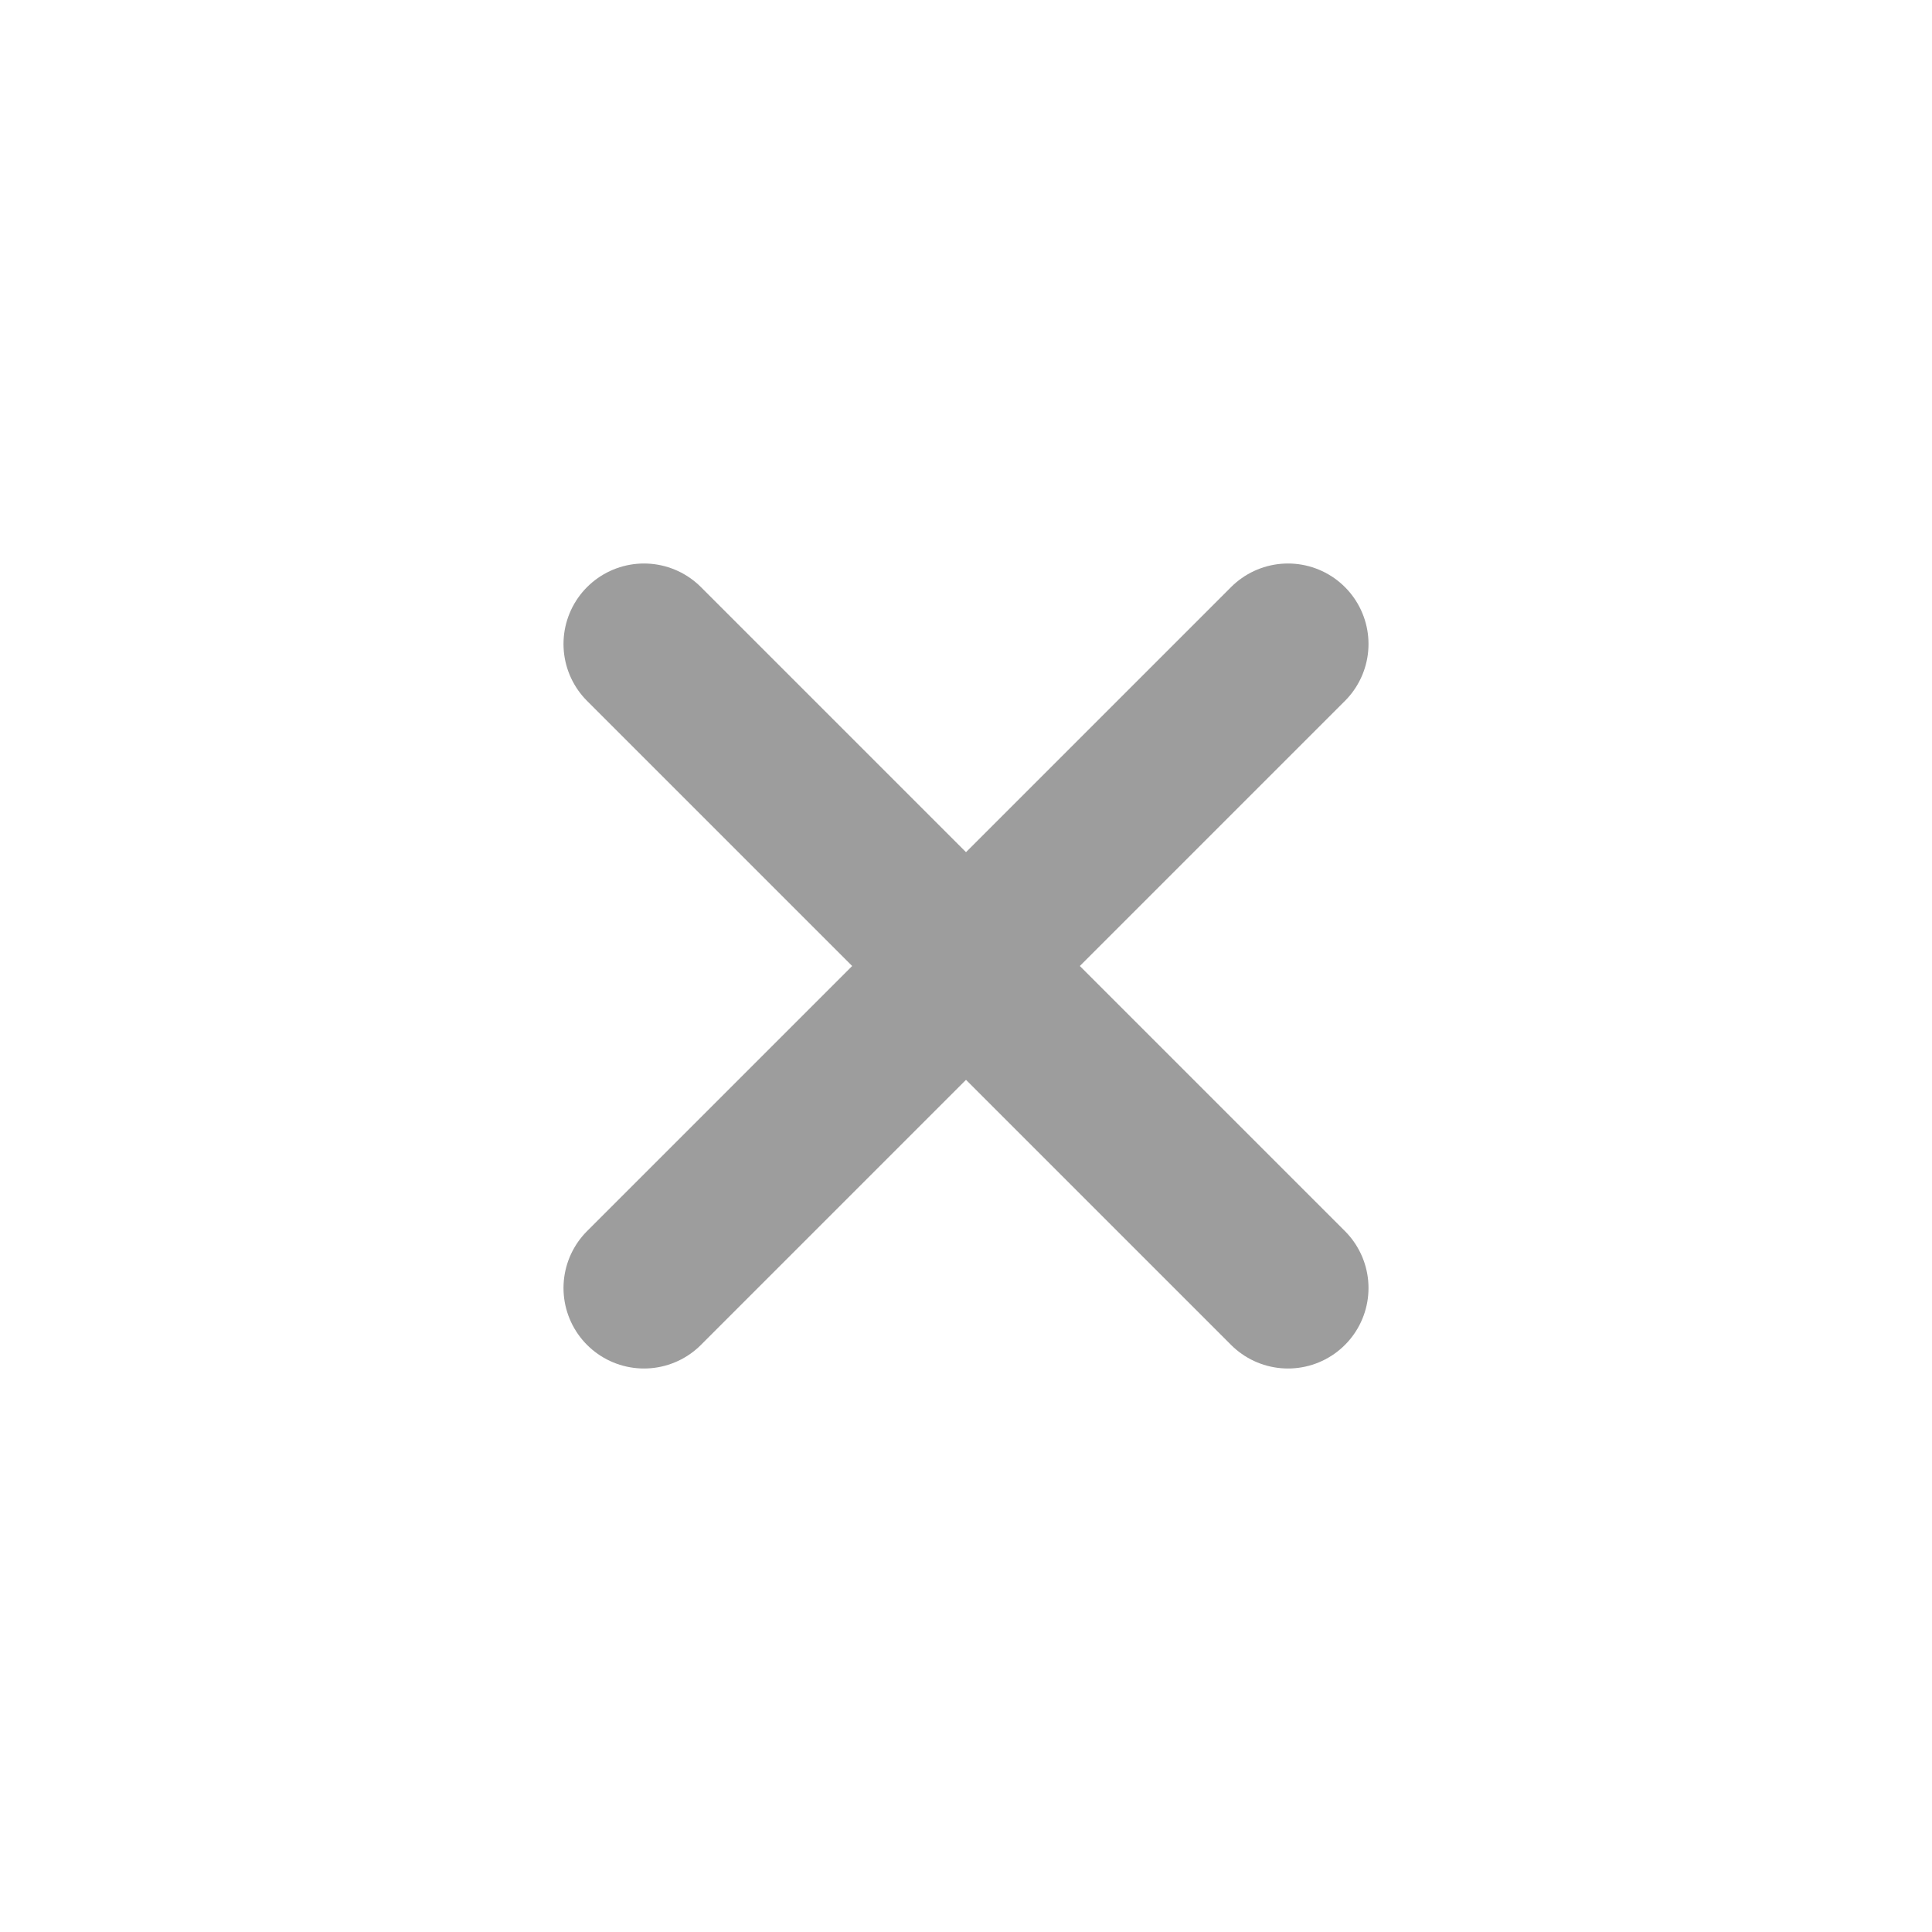
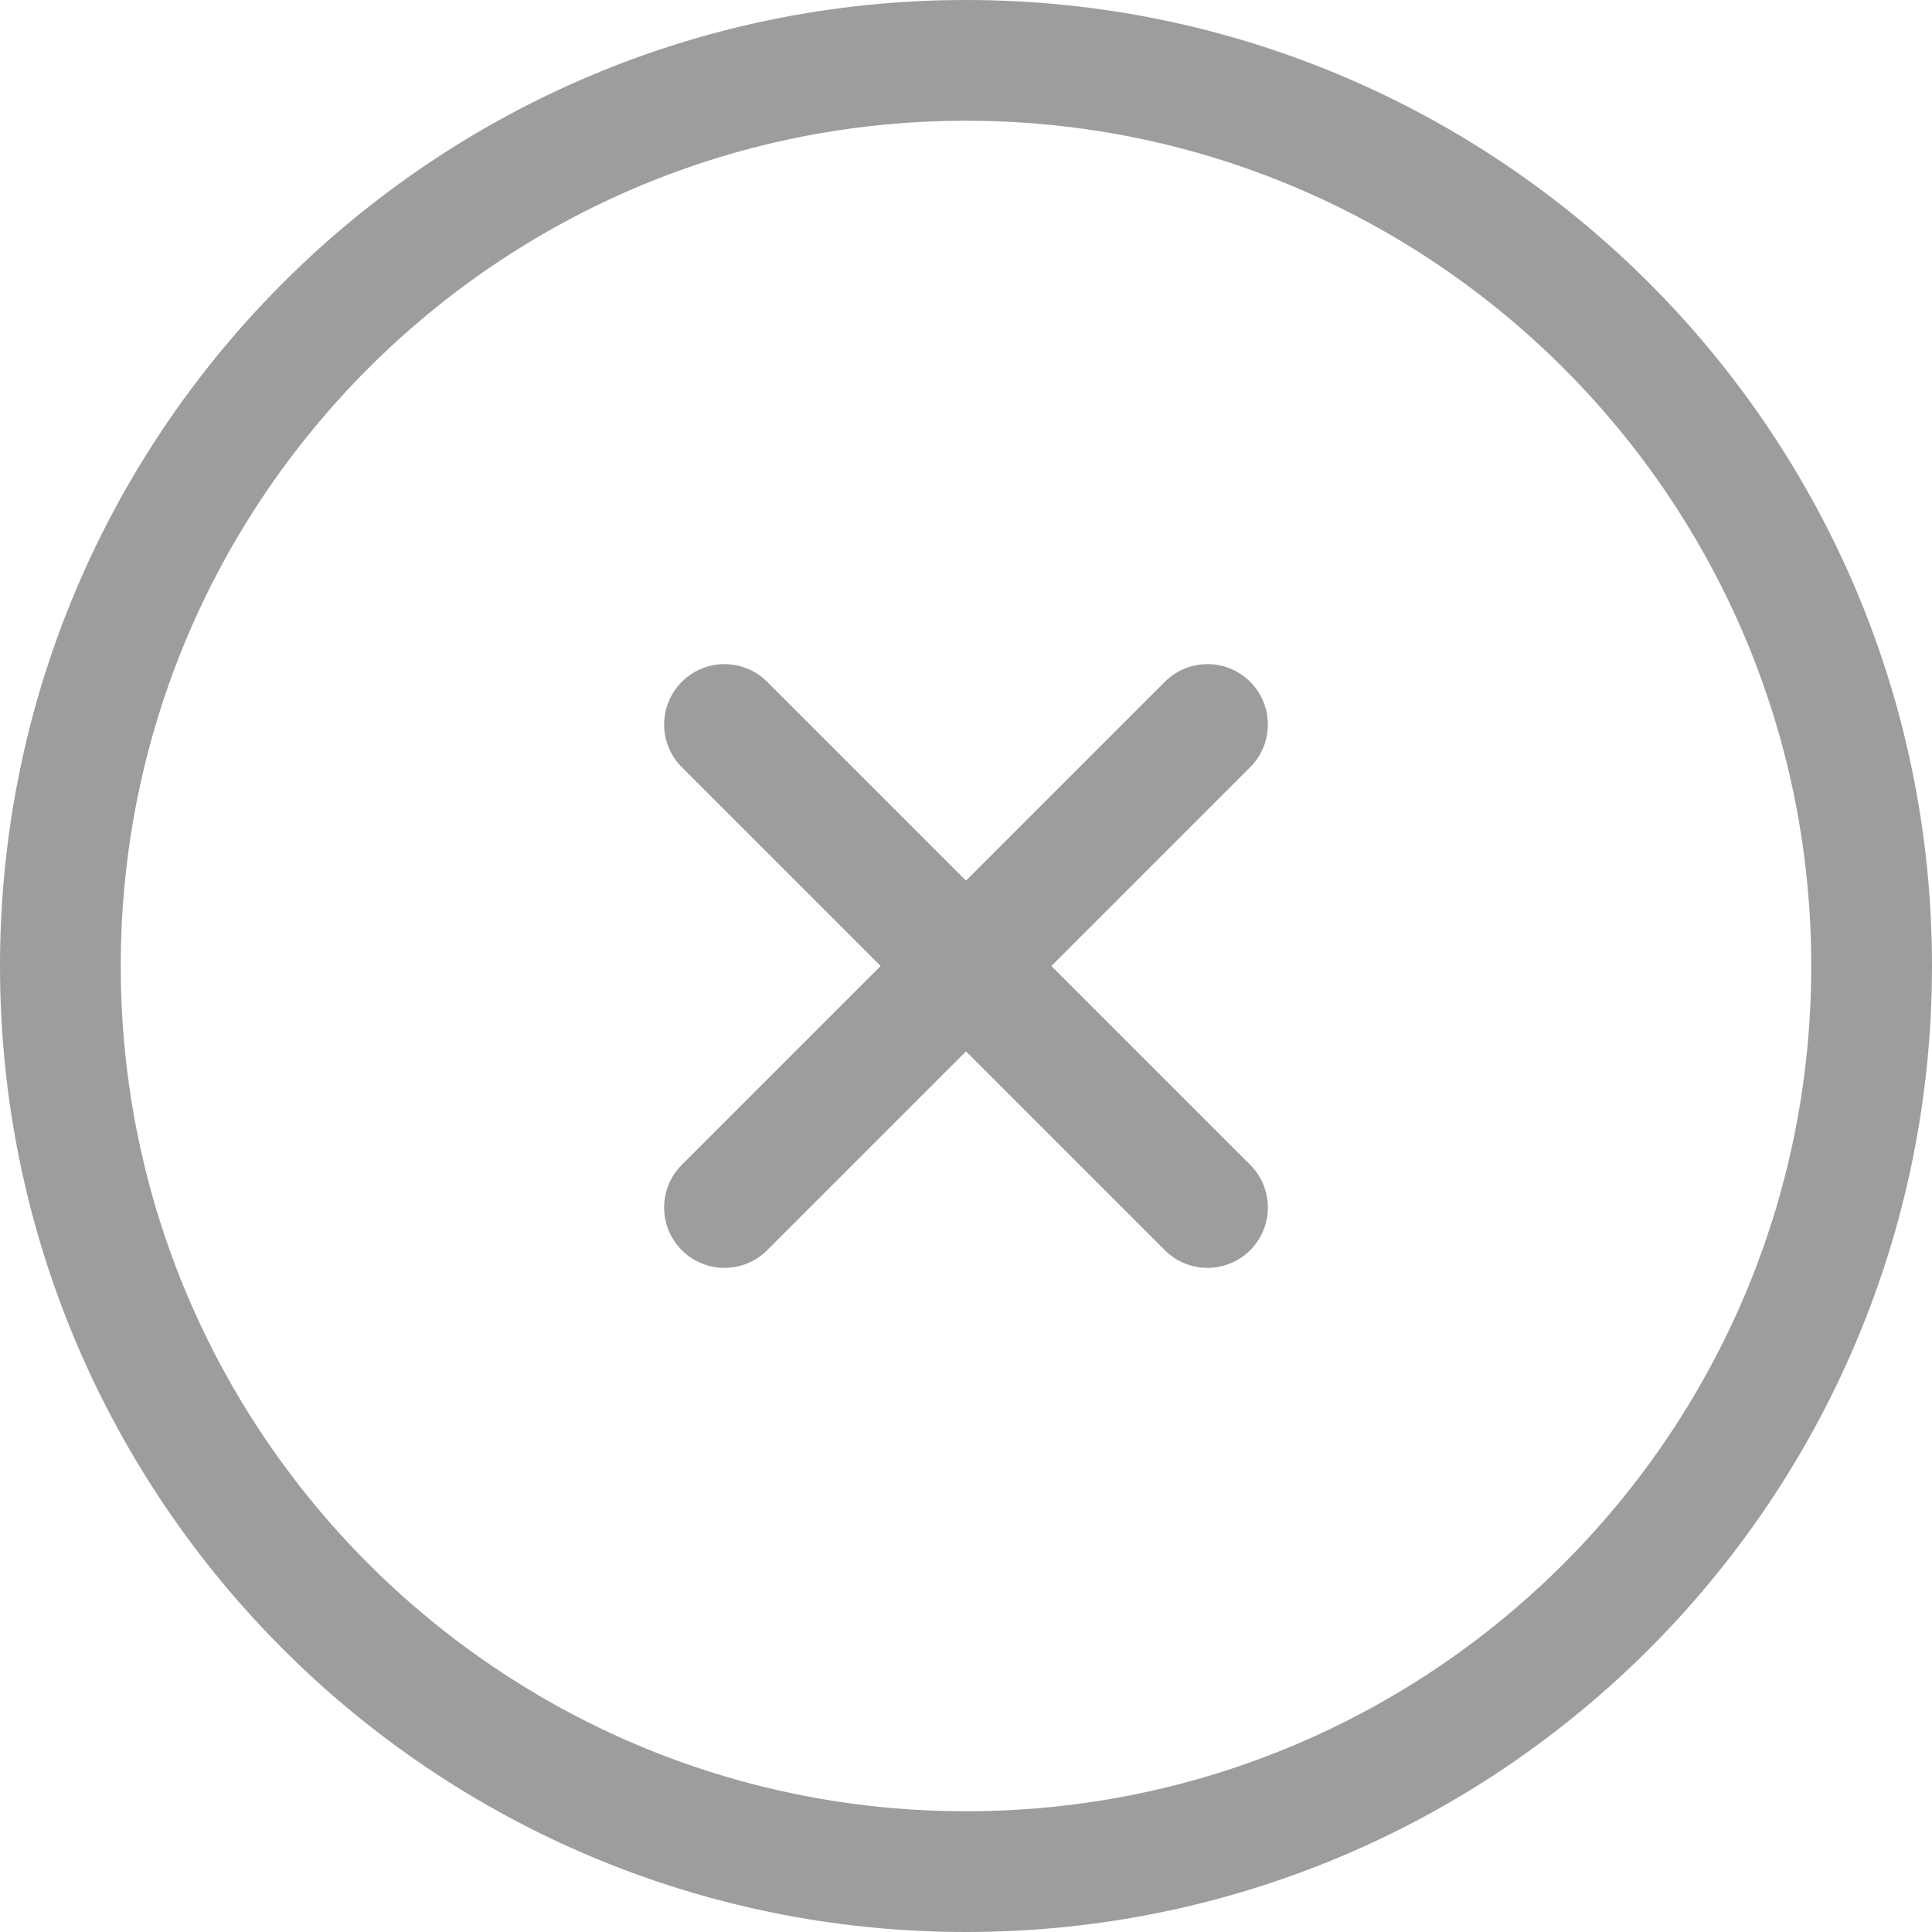
- <svg xmlns="http://www.w3.org/2000/svg" width="24" height="24" viewBox="0 0 24 24">
-   <path d="M0,0H24V24H0Z" fill="none" />
-   <path d="M8,8l8,8" fill="none" stroke="#9d9d9d" stroke-linecap="round" stroke-linejoin="round" stroke-width="2" />
-   <path d="M16,8,8,16" fill="none" stroke="#9d9d9d" stroke-linecap="round" stroke-linejoin="round" stroke-width="2" />
+ <svg xmlns="http://www.w3.org/2000/svg" width="32" height="32" viewBox="0 0 32 32">
+   <g fill="none" stroke="#9d9d9d" stroke-width="2">
+     <circle cx="16" cy="16" r="16" stroke="none" />
+     <circle cx="16" cy="16" r="15" fill="none" />
+   </g>
+   <g transform="translate(4 4)">
+     <path d="M0,0H24V24H0Z" fill="none" />
+     <path d="M8,8l8,8" fill="none" stroke="#9d9d9d" stroke-linecap="round" stroke-linejoin="round" stroke-width="2" />
+     <path d="M16,8,8,16" fill="none" stroke="#9d9d9d" stroke-linecap="round" stroke-linejoin="round" stroke-width="2" />
+   </g>
</svg>
